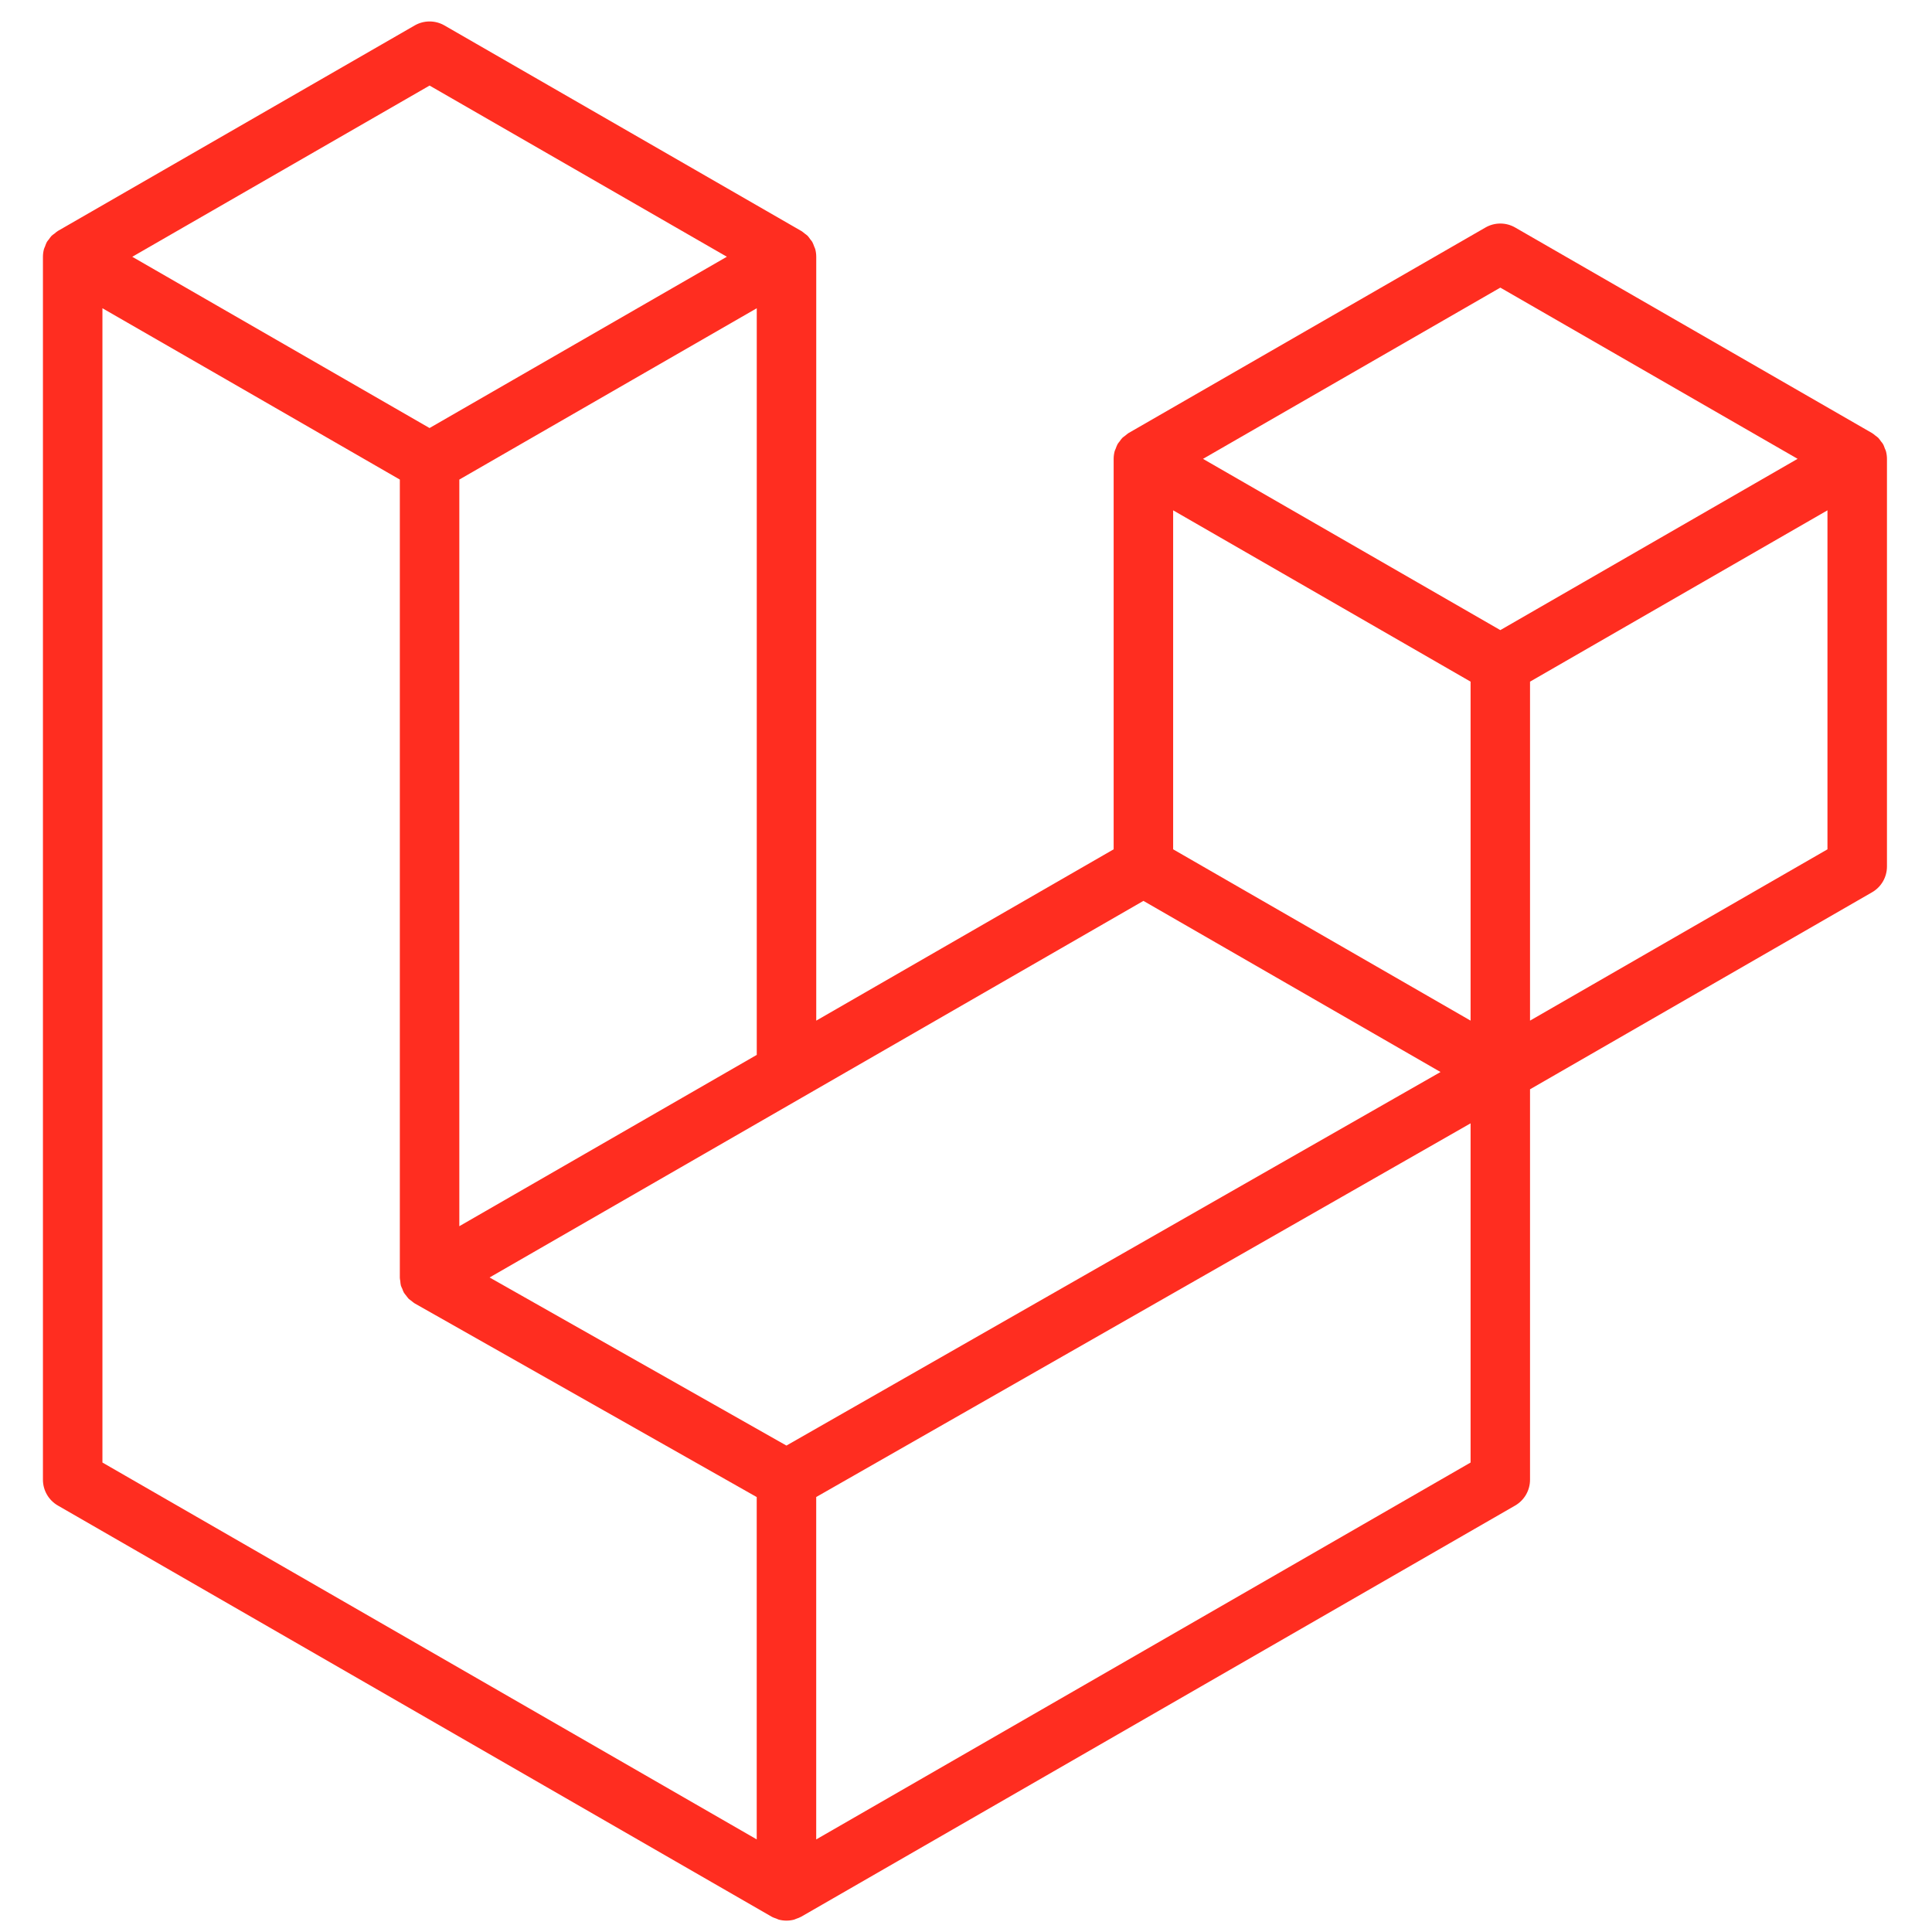
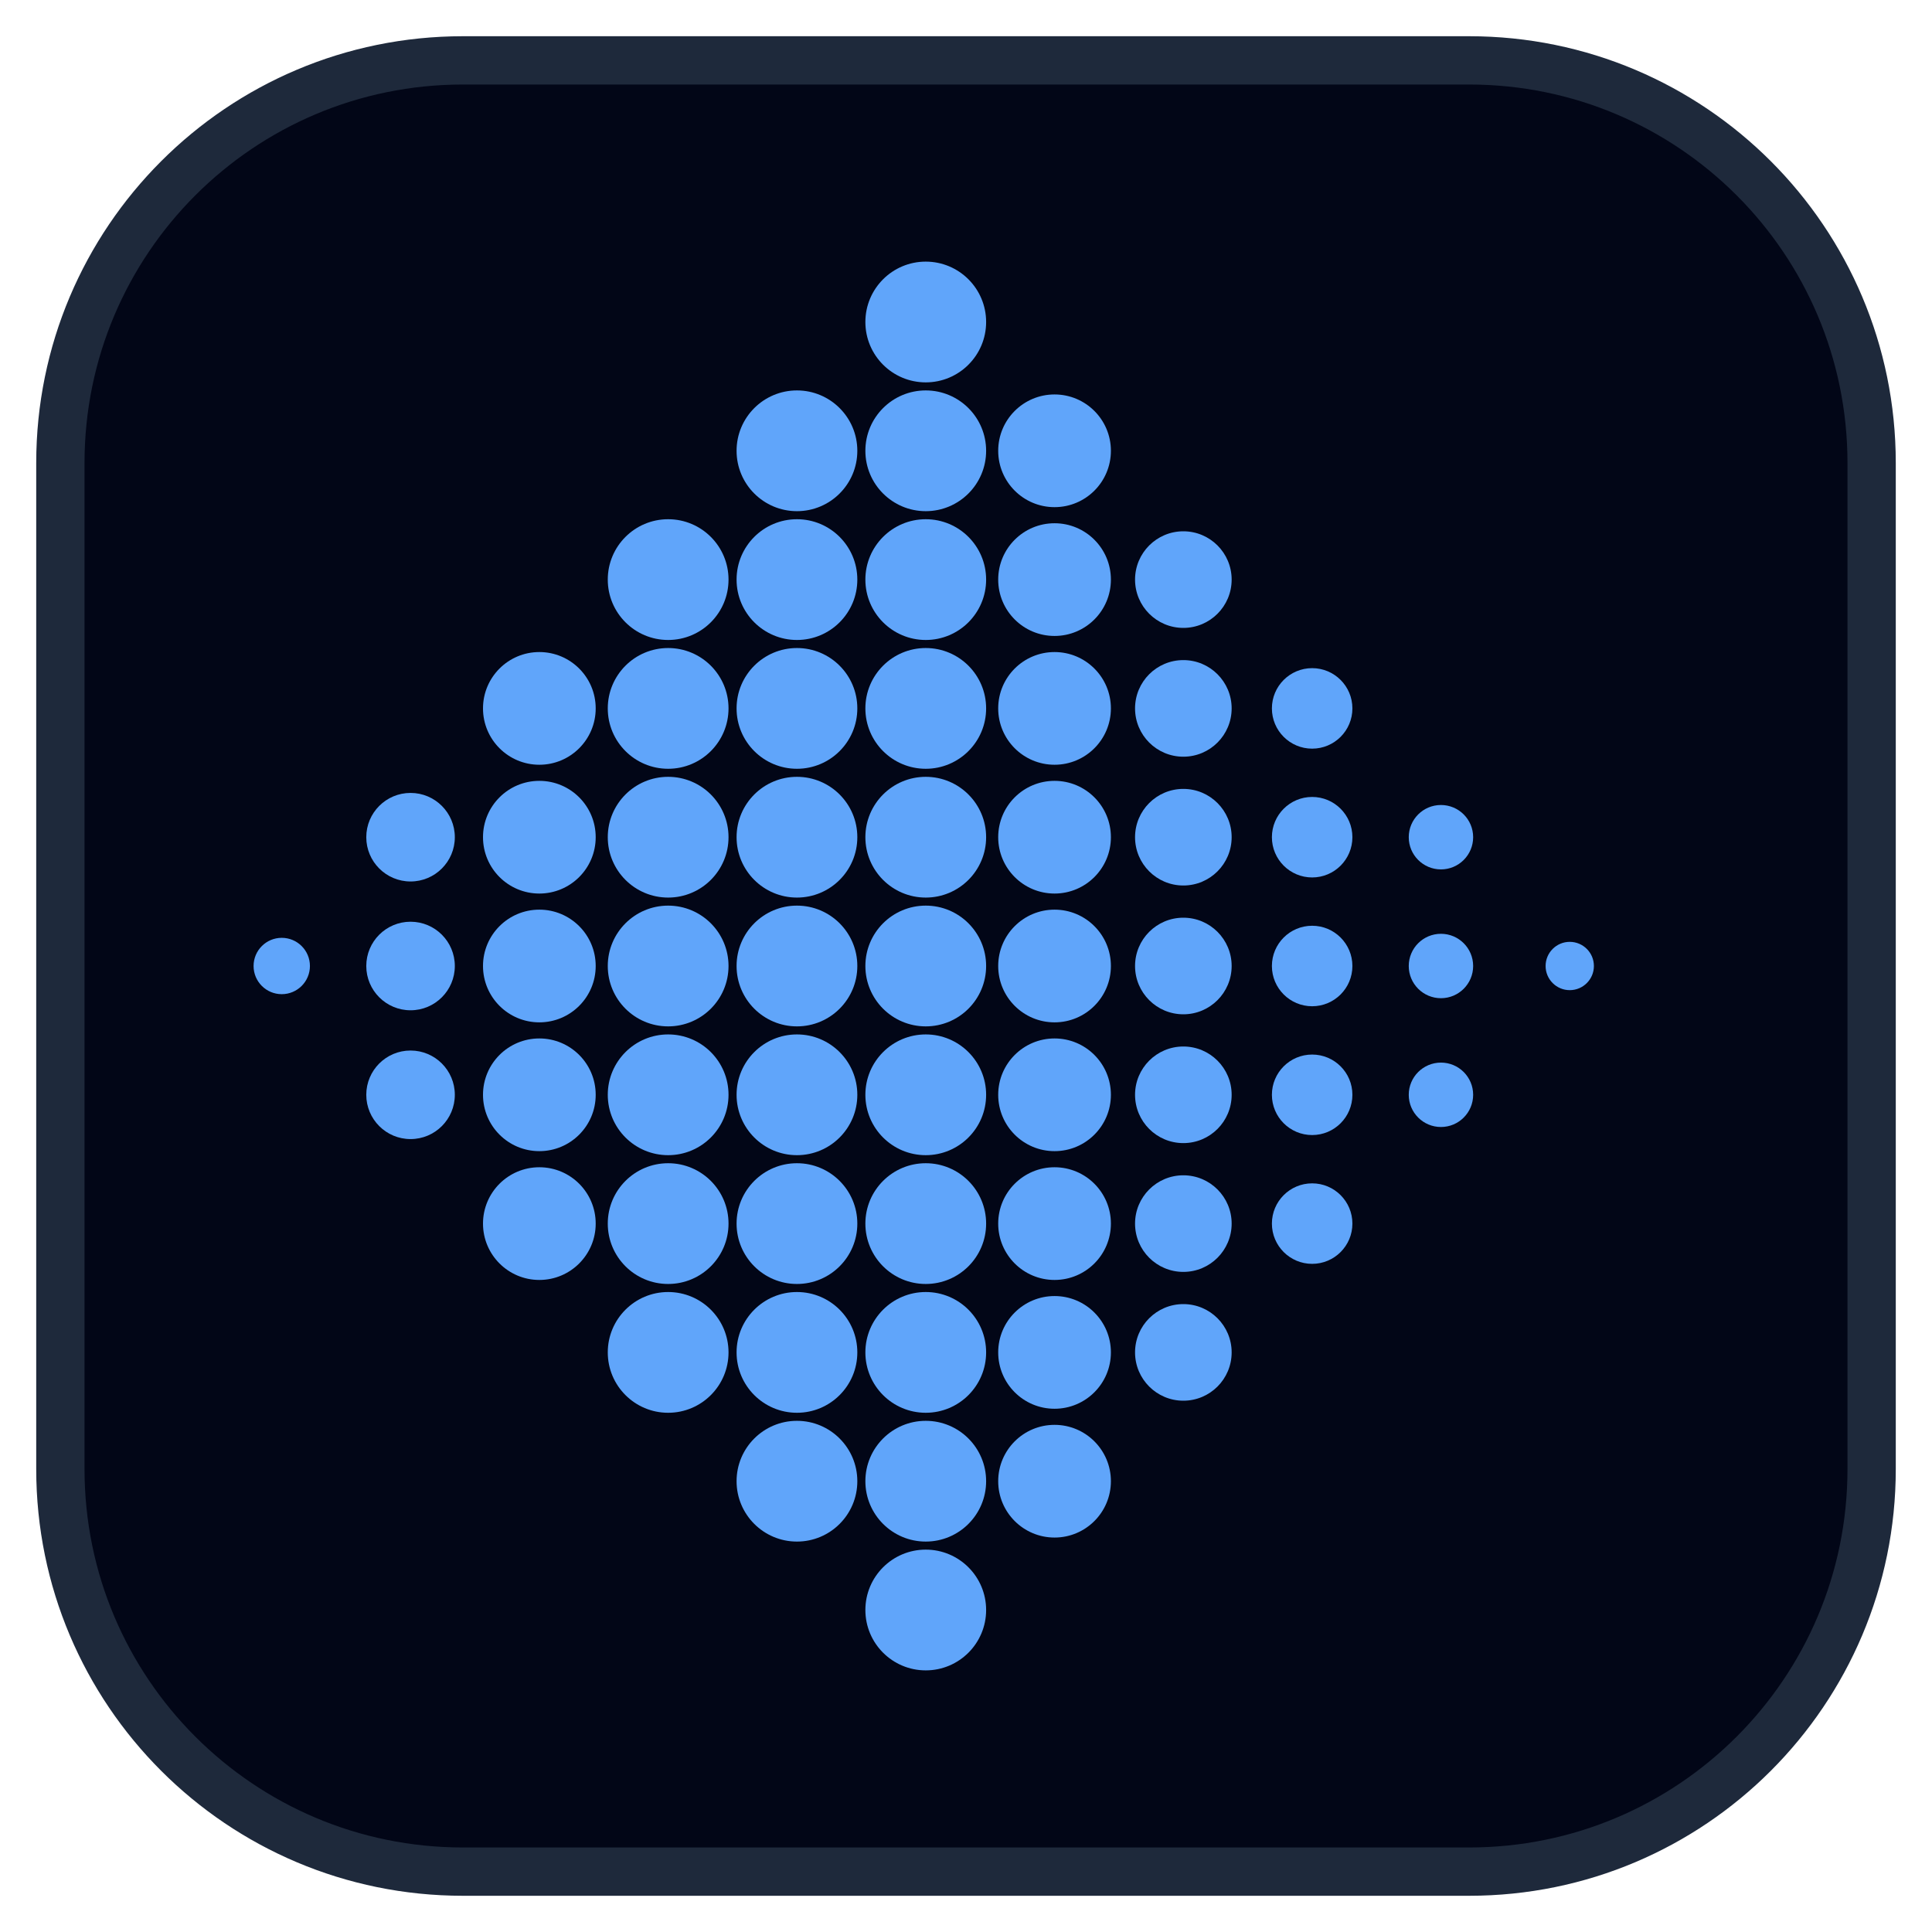
- <svg xmlns="http://www.w3.org/2000/svg" width="166" height="166" viewBox="0 0 166 166" fill="none">
-   <path fill-rule="evenodd" clip-rule="evenodd" d="M162.041 38.759C162.099 38.977 162.129 39.201 162.13 39.426V74.452C162.13 74.902 162.011 75.344 161.786 75.733C161.561 76.122 161.237 76.444 160.847 76.668L131.462 93.594V127.141C131.462 128.054 130.977 128.897 130.186 129.357L68.847 164.683C68.707 164.763 68.554 164.814 68.401 164.868C68.343 164.887 68.289 164.922 68.228 164.938C67.8 165.051 67.349 165.051 66.92 164.938C66.85 164.919 66.786 164.881 66.719 164.855C66.579 164.804 66.432 164.76 66.298 164.683L4.972 129.357C4.583 129.133 4.259 128.81 4.034 128.421C3.808 128.032 3.69 127.591 3.689 127.141L3.689 22.063C3.689 21.834 3.721 21.61 3.779 21.393C3.798 21.32 3.843 21.253 3.868 21.179C3.916 21.045 3.961 20.908 4.031 20.783C4.079 20.7 4.149 20.633 4.206 20.557C4.28 20.454 4.347 20.349 4.433 20.26C4.506 20.186 4.602 20.132 4.685 20.068C4.778 19.992 4.861 19.909 4.966 19.848L35.633 2.185C36.022 1.961 36.462 1.844 36.91 1.844C37.358 1.844 37.798 1.961 38.186 2.185L68.851 19.848H68.857C68.959 19.912 69.045 19.992 69.138 20.065C69.221 20.129 69.313 20.186 69.387 20.257C69.476 20.349 69.54 20.454 69.616 20.557C69.671 20.633 69.744 20.7 69.789 20.783C69.862 20.911 69.904 21.045 69.955 21.179C69.98 21.253 70.025 21.32 70.044 21.396C70.103 21.614 70.133 21.838 70.133 22.063V87.694L95.686 72.974V39.423C95.686 39.2 95.718 38.973 95.775 38.759C95.798 38.683 95.839 38.615 95.865 38.542C95.916 38.408 95.96 38.271 96.031 38.146C96.079 38.063 96.149 37.996 96.203 37.92C96.279 37.818 96.343 37.712 96.433 37.623C96.506 37.549 96.599 37.495 96.681 37.431C96.777 37.355 96.86 37.272 96.962 37.211L127.633 19.548C128.021 19.324 128.461 19.206 128.91 19.206C129.358 19.206 129.798 19.324 130.186 19.548L160.85 37.211C160.959 37.275 161.042 37.355 161.137 37.428C161.217 37.492 161.31 37.549 161.383 37.62C161.473 37.712 161.536 37.818 161.613 37.92C161.67 37.996 161.741 38.063 161.785 38.146C161.859 38.271 161.9 38.408 161.951 38.542C161.98 38.615 162.021 38.683 162.041 38.759ZM157.018 72.974V43.848L146.287 50.028L131.462 58.568V87.694L157.021 72.974H157.018ZM126.354 125.663V96.518L111.771 104.85L70.13 128.626V158.046L126.354 125.663ZM8.801 26.485V125.663L65.018 158.043V128.629L35.649 112L35.64 111.994L35.627 111.988C35.528 111.93 35.445 111.847 35.353 111.777C35.273 111.713 35.18 111.662 35.11 111.592L35.104 111.582C35.021 111.502 34.963 111.403 34.893 111.314C34.829 111.228 34.753 111.154 34.702 111.065L34.699 111.055C34.641 110.96 34.606 110.845 34.565 110.736C34.523 110.64 34.469 110.551 34.443 110.449C34.411 110.328 34.405 110.197 34.392 110.072C34.379 109.976 34.354 109.881 34.354 109.785V109.778V41.205L19.532 32.662L8.801 26.485ZM36.913 7.35L11.364 22.063L36.907 36.777L62.453 22.06L36.907 7.35H36.913ZM50.2 99.174L65.022 90.637V26.485L54.291 32.665L39.466 41.205V105.357L50.2 99.174ZM128.91 24.713L103.363 39.426L128.91 54.14L154.453 39.423L128.91 24.713ZM126.354 58.568L111.529 50.028L100.798 43.848V72.974L115.619 81.511L126.354 87.694V58.568ZM67.571 124.205L105.042 102.803L123.772 92.109L98.245 77.405L68.854 94.334L42.066 109.762L67.571 124.205Z" fill="#FF2D20" />
+ <svg xmlns="http://www.w3.org/2000/svg" width="48" height="48" viewBox="0 0 48 48" fill="none">
+   <rect x="1.5" y="1.5" width="45" height="45" rx="10" fill="#020617" stroke="#1e293b" stroke-width="1.2" />
+   <g fill="#60a5fa">
+     <circle cx="7" cy="24" r="0.7" />
+     <circle cx="10.2" cy="20.8" r="1.1" />
+     <circle cx="10.2" cy="24" r="1.1" />
+     <circle cx="10.2" cy="27.2" r="1.1" />
+     <circle cx="13.4" cy="17.6" r="1.4" />
+     <circle cx="13.4" cy="20.8" r="1.4" />
+     <circle cx="13.4" cy="24" r="1.4" />
+     <circle cx="13.4" cy="27.2" r="1.4" />
+     <circle cx="13.4" cy="30.4" r="1.4" />
+     <circle cx="16.6" cy="14.4" r="1.5" />
+     <circle cx="16.6" cy="17.6" r="1.5" />
+     <circle cx="16.6" cy="20.8" r="1.5" />
+     <circle cx="16.6" cy="24" r="1.5" />
+     <circle cx="16.6" cy="27.2" r="1.5" />
+     <circle cx="16.6" cy="30.4" r="1.5" />
+     <circle cx="16.6" cy="33.6" r="1.5" />
+     <circle cx="19.8" cy="11.2" r="1.5" />
+     <circle cx="19.8" cy="14.4" r="1.5" />
+     <circle cx="19.8" cy="17.6" r="1.5" />
+     <circle cx="19.8" cy="20.8" r="1.5" />
+     <circle cx="19.8" cy="24" r="1.5" />
+     <circle cx="19.8" cy="27.2" r="1.5" />
+     <circle cx="19.8" cy="30.4" r="1.5" />
+     <circle cx="19.8" cy="33.6" r="1.5" />
+     <circle cx="19.8" cy="36.8" r="1.5" />
+     <circle cx="23" cy="8" r="1.5" />
+     <circle cx="23" cy="11.2" r="1.5" />
+     <circle cx="23" cy="14.4" r="1.5" />
+     <circle cx="23" cy="17.6" r="1.5" />
+     <circle cx="23" cy="20.8" r="1.5" />
+     <circle cx="23" cy="24" r="1.5" />
+     <circle cx="23" cy="27.2" r="1.5" />
+     <circle cx="23" cy="30.4" r="1.5" />
+     <circle cx="23" cy="33.6" r="1.5" />
+     <circle cx="23" cy="36.8" r="1.5" />
+     <circle cx="23" cy="40" r="1.5" />
+     <circle cx="26.2" cy="11.2" r="1.4" />
+     <circle cx="26.2" cy="14.4" r="1.4" />
+     <circle cx="26.2" cy="17.6" r="1.4" />
+     <circle cx="26.2" cy="20.8" r="1.4" />
+     <circle cx="26.2" cy="24" r="1.4" />
+     <circle cx="26.2" cy="27.2" r="1.4" />
+     <circle cx="26.2" cy="30.4" r="1.4" />
+     <circle cx="26.2" cy="33.6" r="1.4" />
+     <circle cx="26.2" cy="36.8" r="1.4" />
+     <circle cx="29.4" cy="14.4" r="1.2" />
+     <circle cx="29.4" cy="17.6" r="1.2" />
+     <circle cx="29.4" cy="20.8" r="1.2" />
+     <circle cx="29.4" cy="24" r="1.2" />
+     <circle cx="29.4" cy="27.2" r="1.2" />
+     <circle cx="29.4" cy="30.4" r="1.2" />
+     <circle cx="29.4" cy="33.6" r="1.2" />
+     <circle cx="32.6" cy="17.6" r="1" />
+     <circle cx="32.6" cy="20.8" r="1" />
+     <circle cx="32.6" cy="24" r="1" />
+     <circle cx="32.6" cy="27.2" r="1" />
+     <circle cx="32.6" cy="30.4" r="1" />
+     <circle cx="35.8" cy="20.8" r="0.8" />
+     <circle cx="35.8" cy="24" r="0.8" />
+     <circle cx="35.8" cy="27.2" r="0.8" />
+     <circle cx="39" cy="24" r="0.6" />
+   </g>
</svg>
